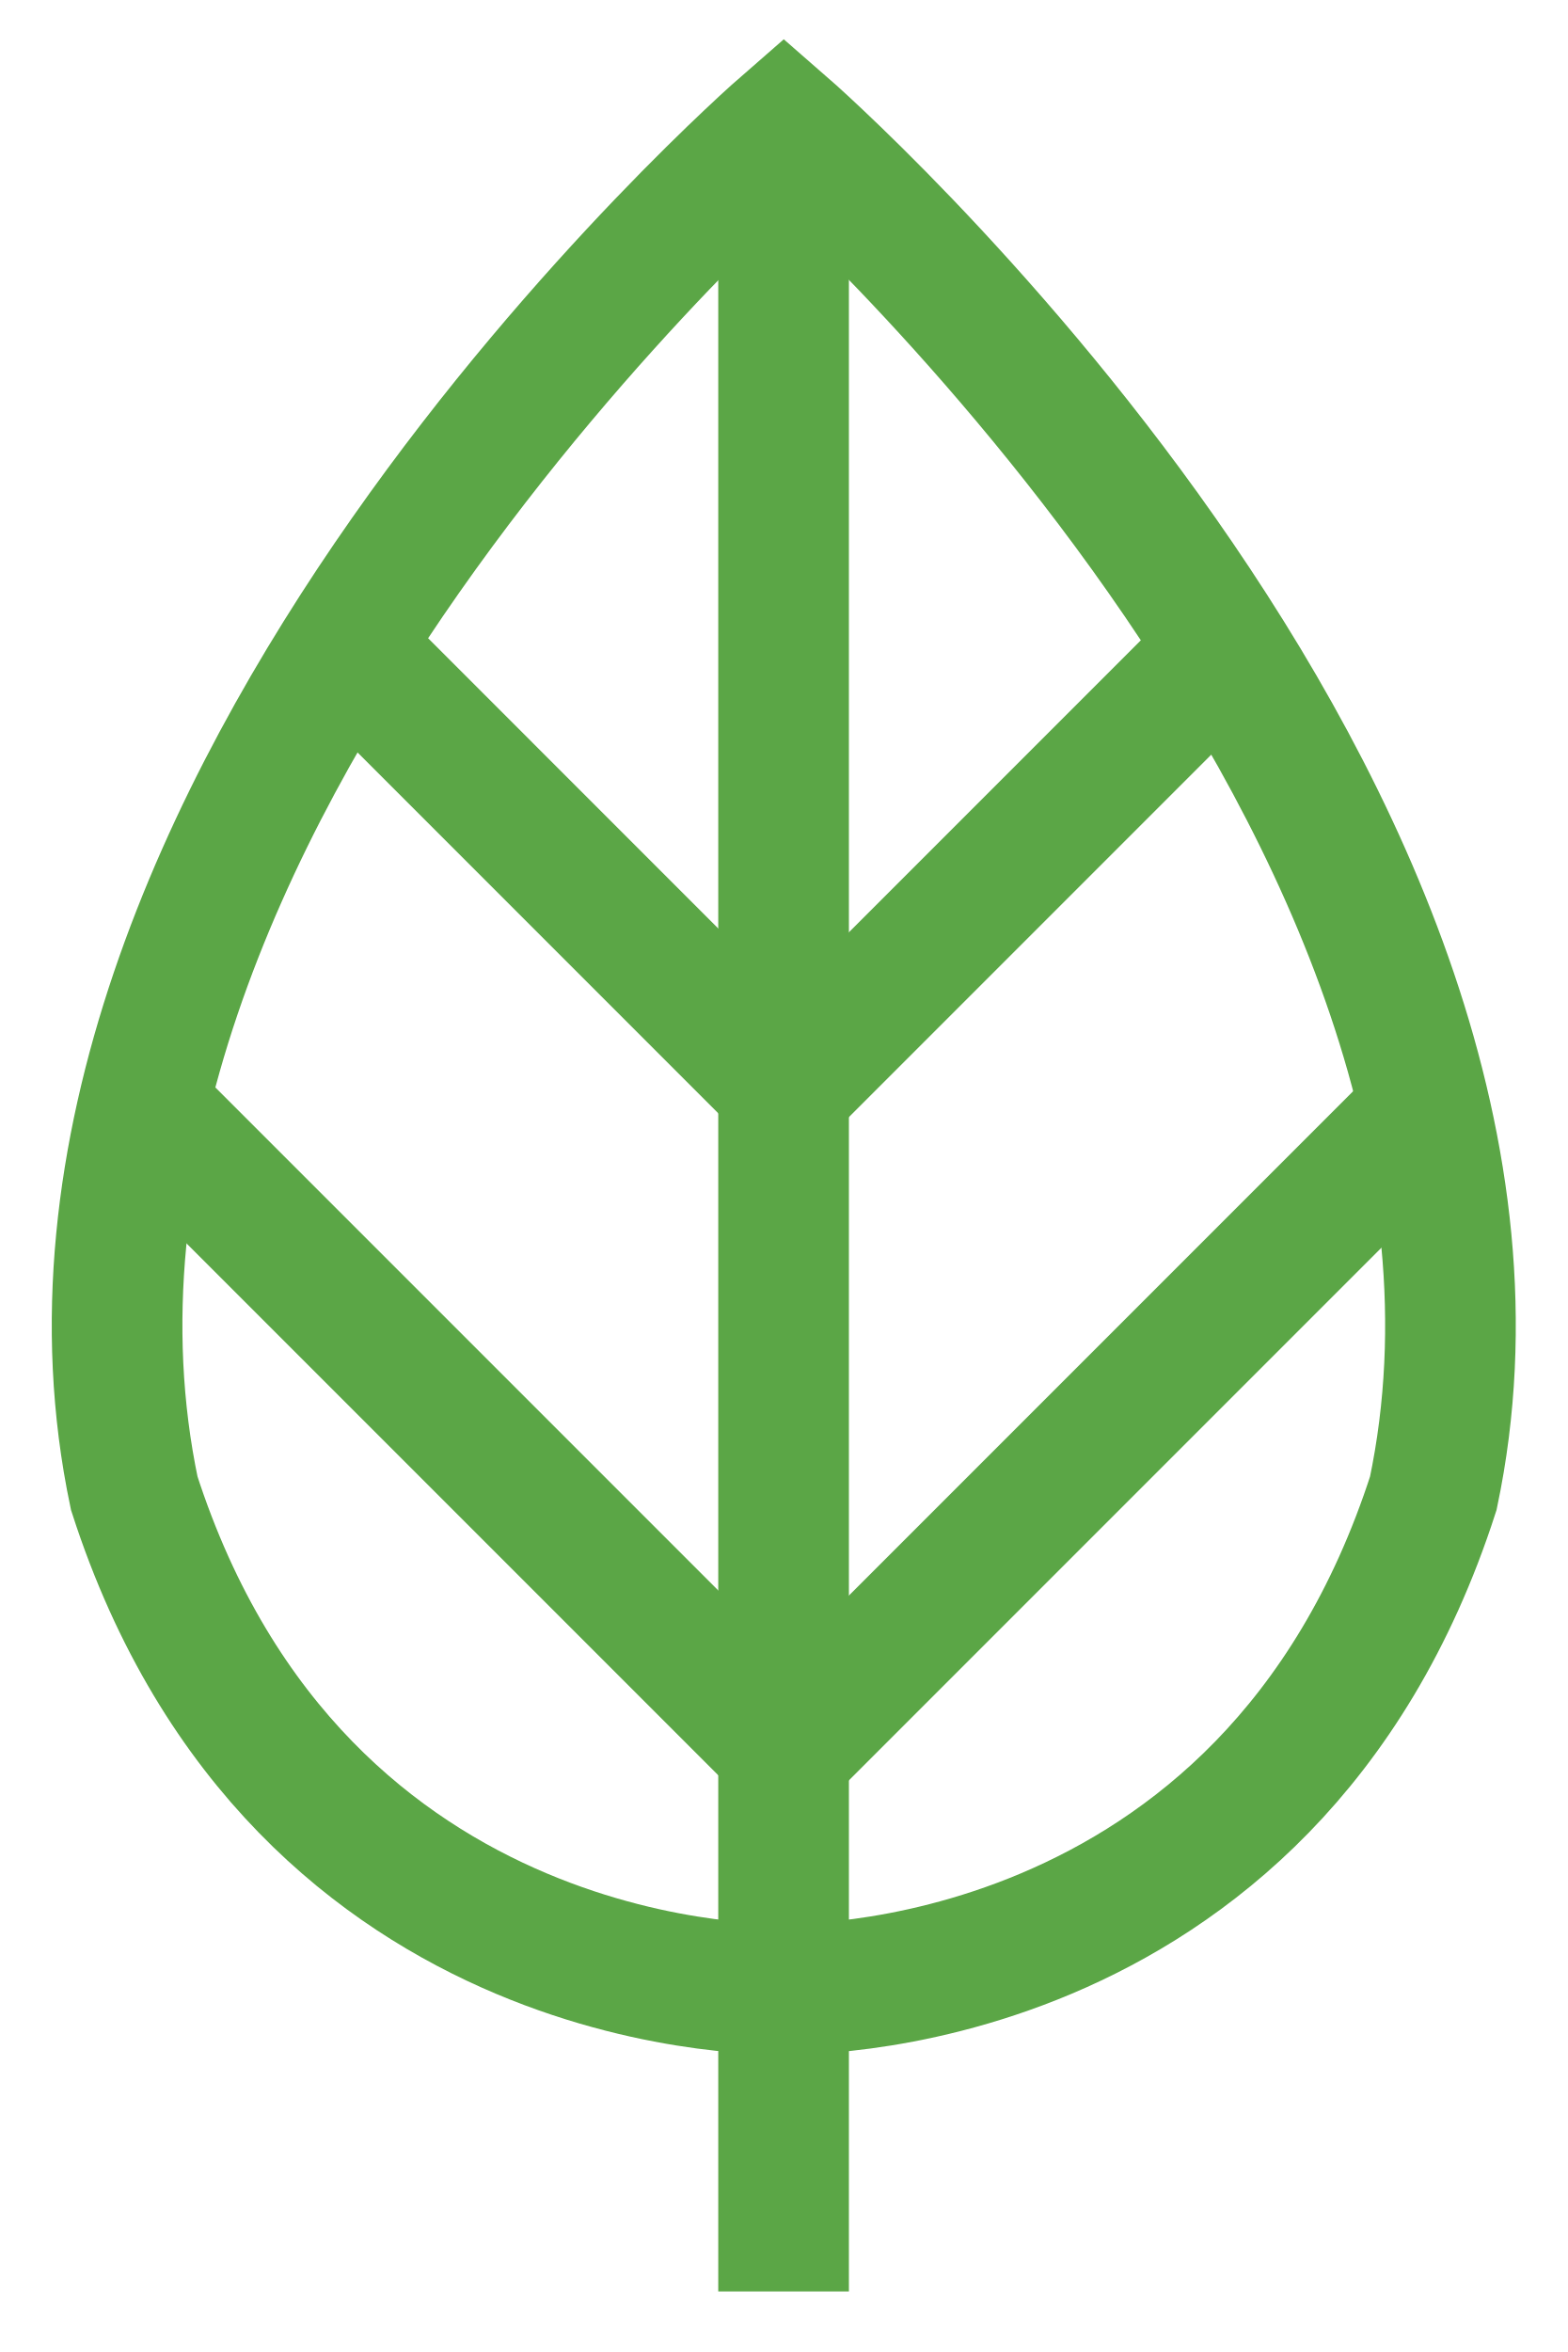
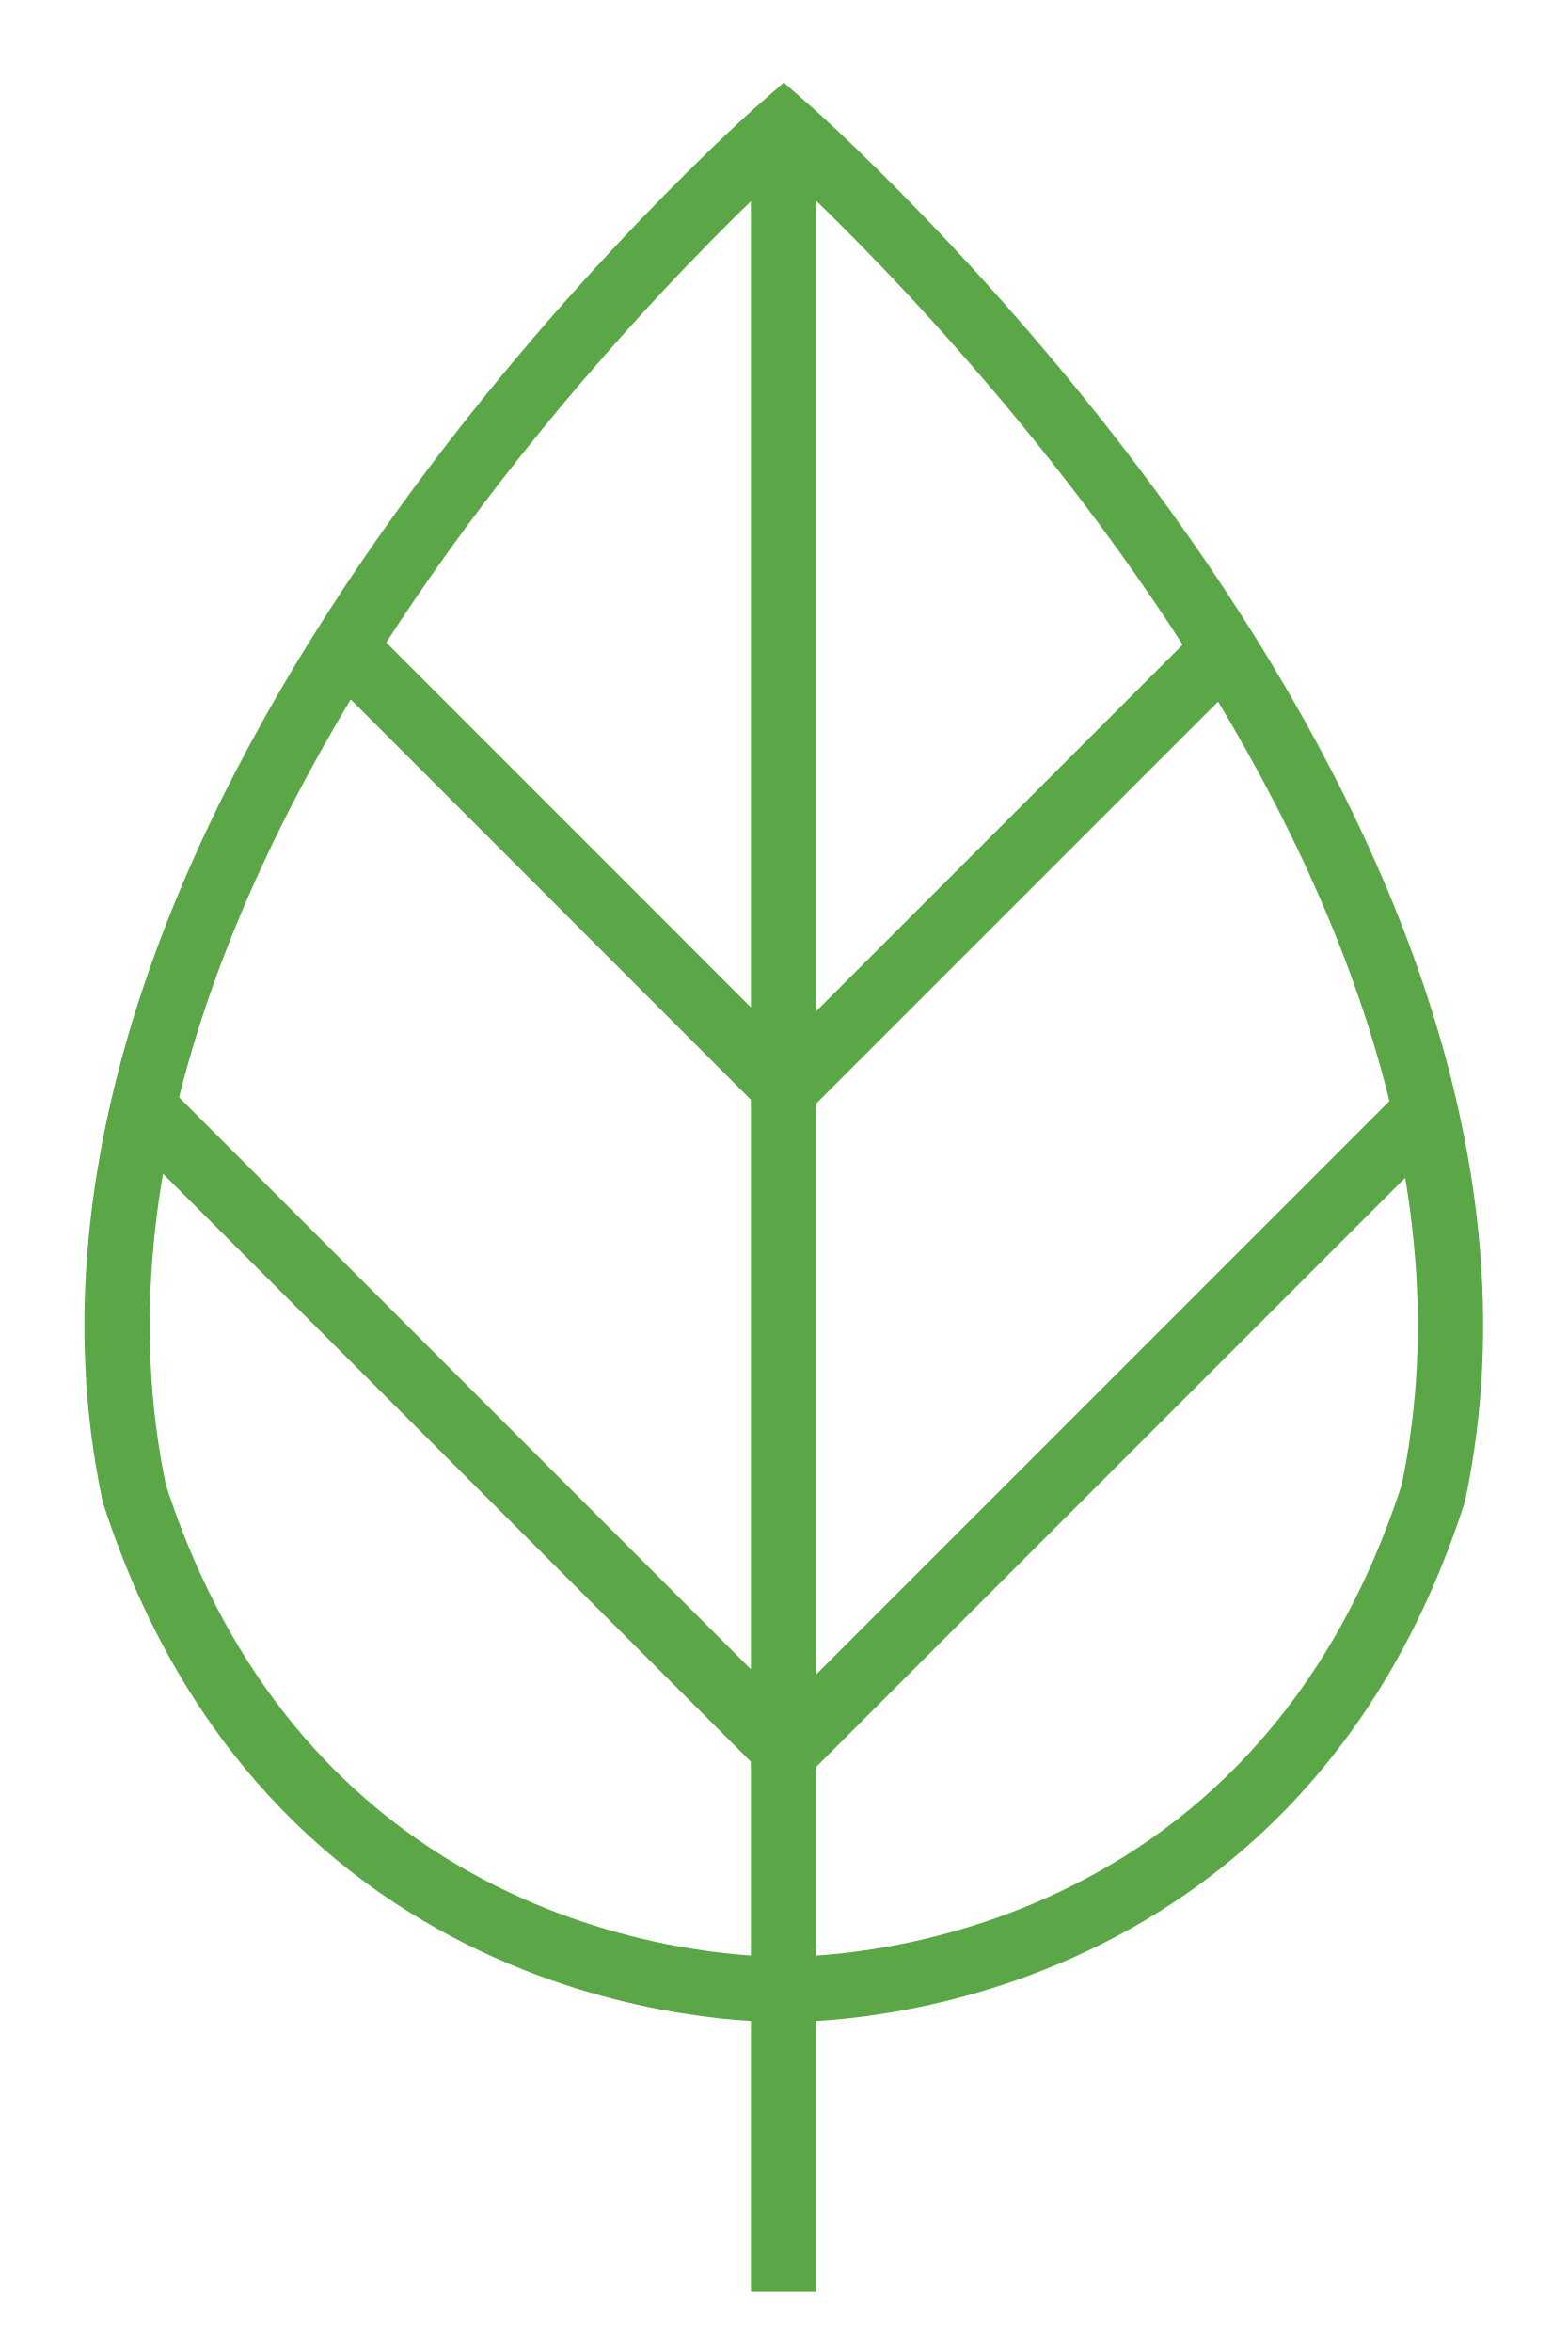
<svg xmlns="http://www.w3.org/2000/svg" width="24" height="36" viewBox="0 0 24 36" fill="none">
-   <path d="M11.999 1.927C11.999 1.927 -0.126 12.48 2.055 22.855C4.588 30.704 11.999 30.446 11.999 30.446C11.999 30.446 19.411 30.704 21.943 22.855C24.124 12.48 11.999 1.927 11.999 1.927Z" stroke="#5BA646" stroke-width="2" stroke-miterlimit="10" />
-   <path d="M11.996 1.927V35.073" stroke="#5BA646" stroke-width="2" stroke-miterlimit="10" />
-   <path d="M5.27 9.899L12.025 16.655L18.747 9.933" stroke="#5BA646" stroke-width="2" stroke-miterlimit="10" />
-   <path d="M2.184 16.946L12.035 26.797L21.846 16.986" stroke="#5BA646" stroke-width="2" stroke-miterlimit="10" />
+   <path d="M11.999 1.927C11.999 1.927 -0.126 12.48 2.055 22.855C4.588 30.704 11.999 30.446 11.999 30.446C11.999 30.446 19.411 30.704 21.943 22.855C24.124 12.48 11.999 1.927 11.999 1.927Z" stroke="#5BA646" strokeWidth="2" stroke-miterlimit="10" />
+   <path d="M11.996 1.927V35.073" stroke="#5BA646" strokeWidth="2" stroke-miterlimit="10" />
+   <path d="M5.27 9.899L12.025 16.655L18.747 9.933" stroke="#5BA646" strokeWidth="2" stroke-miterlimit="10" />
+   <path d="M2.184 16.946L12.035 26.797L21.846 16.986" stroke="#5BA646" strokeWidth="2" stroke-miterlimit="10" />
</svg>
